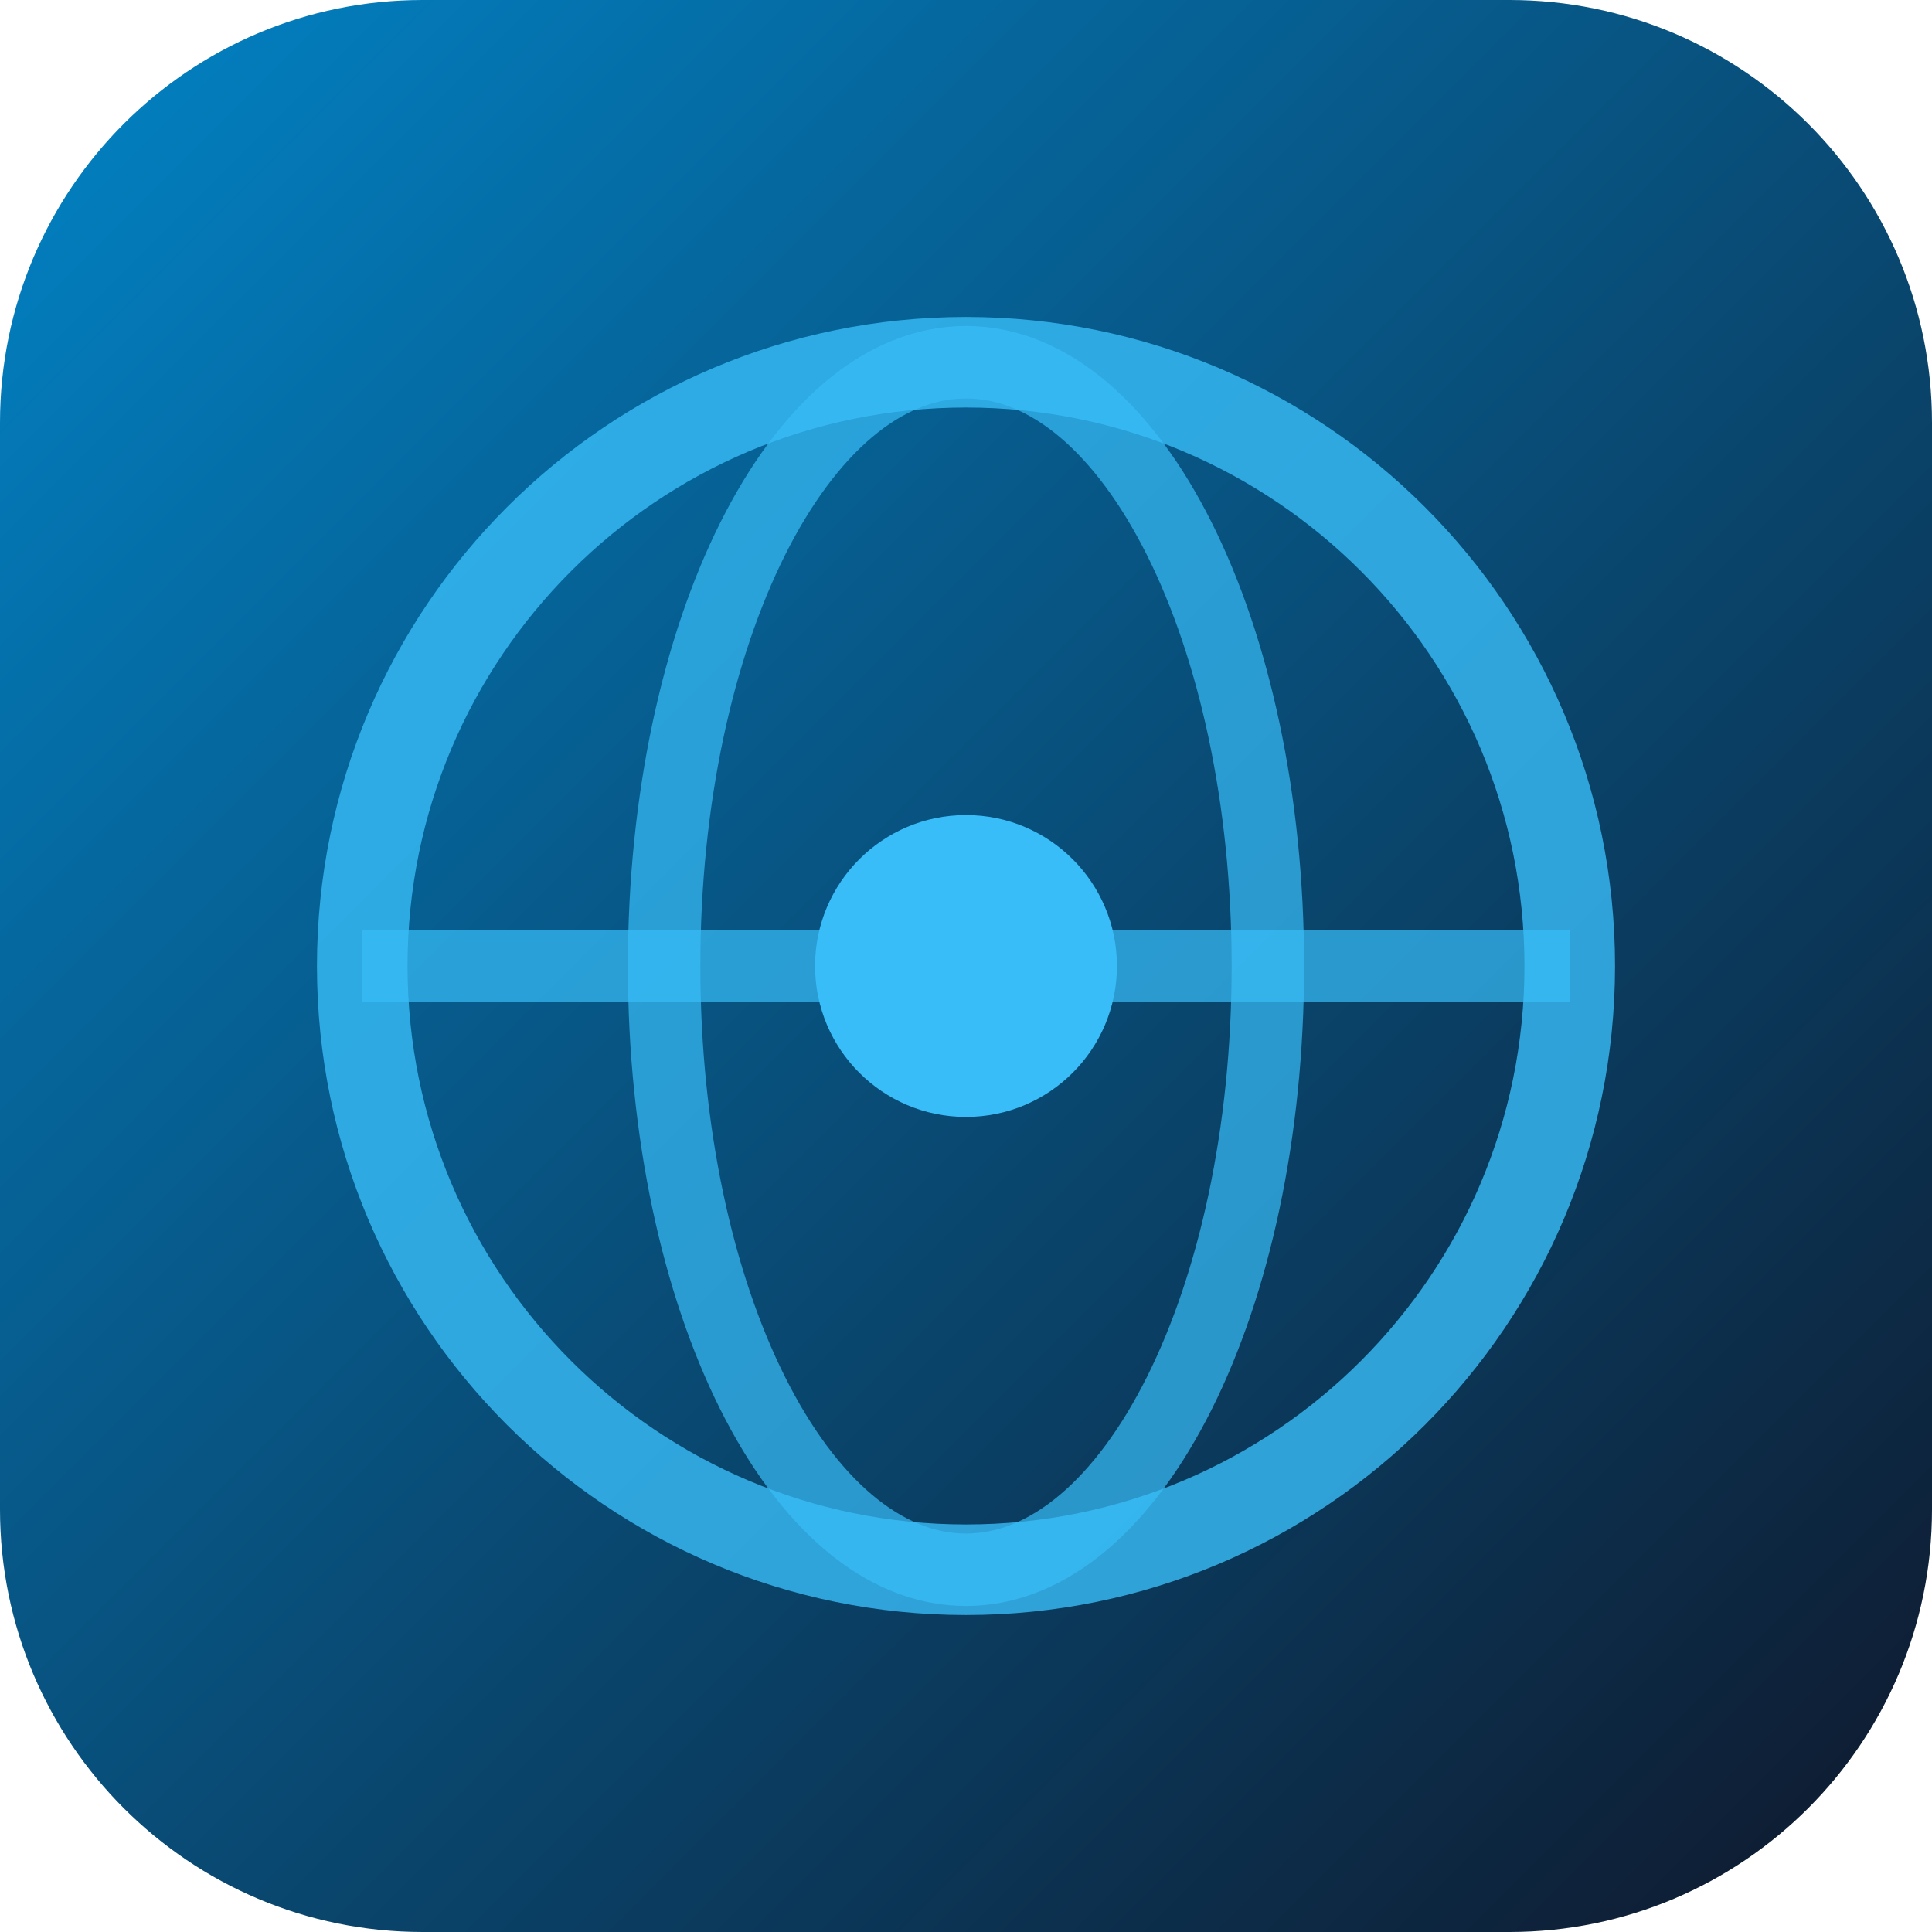
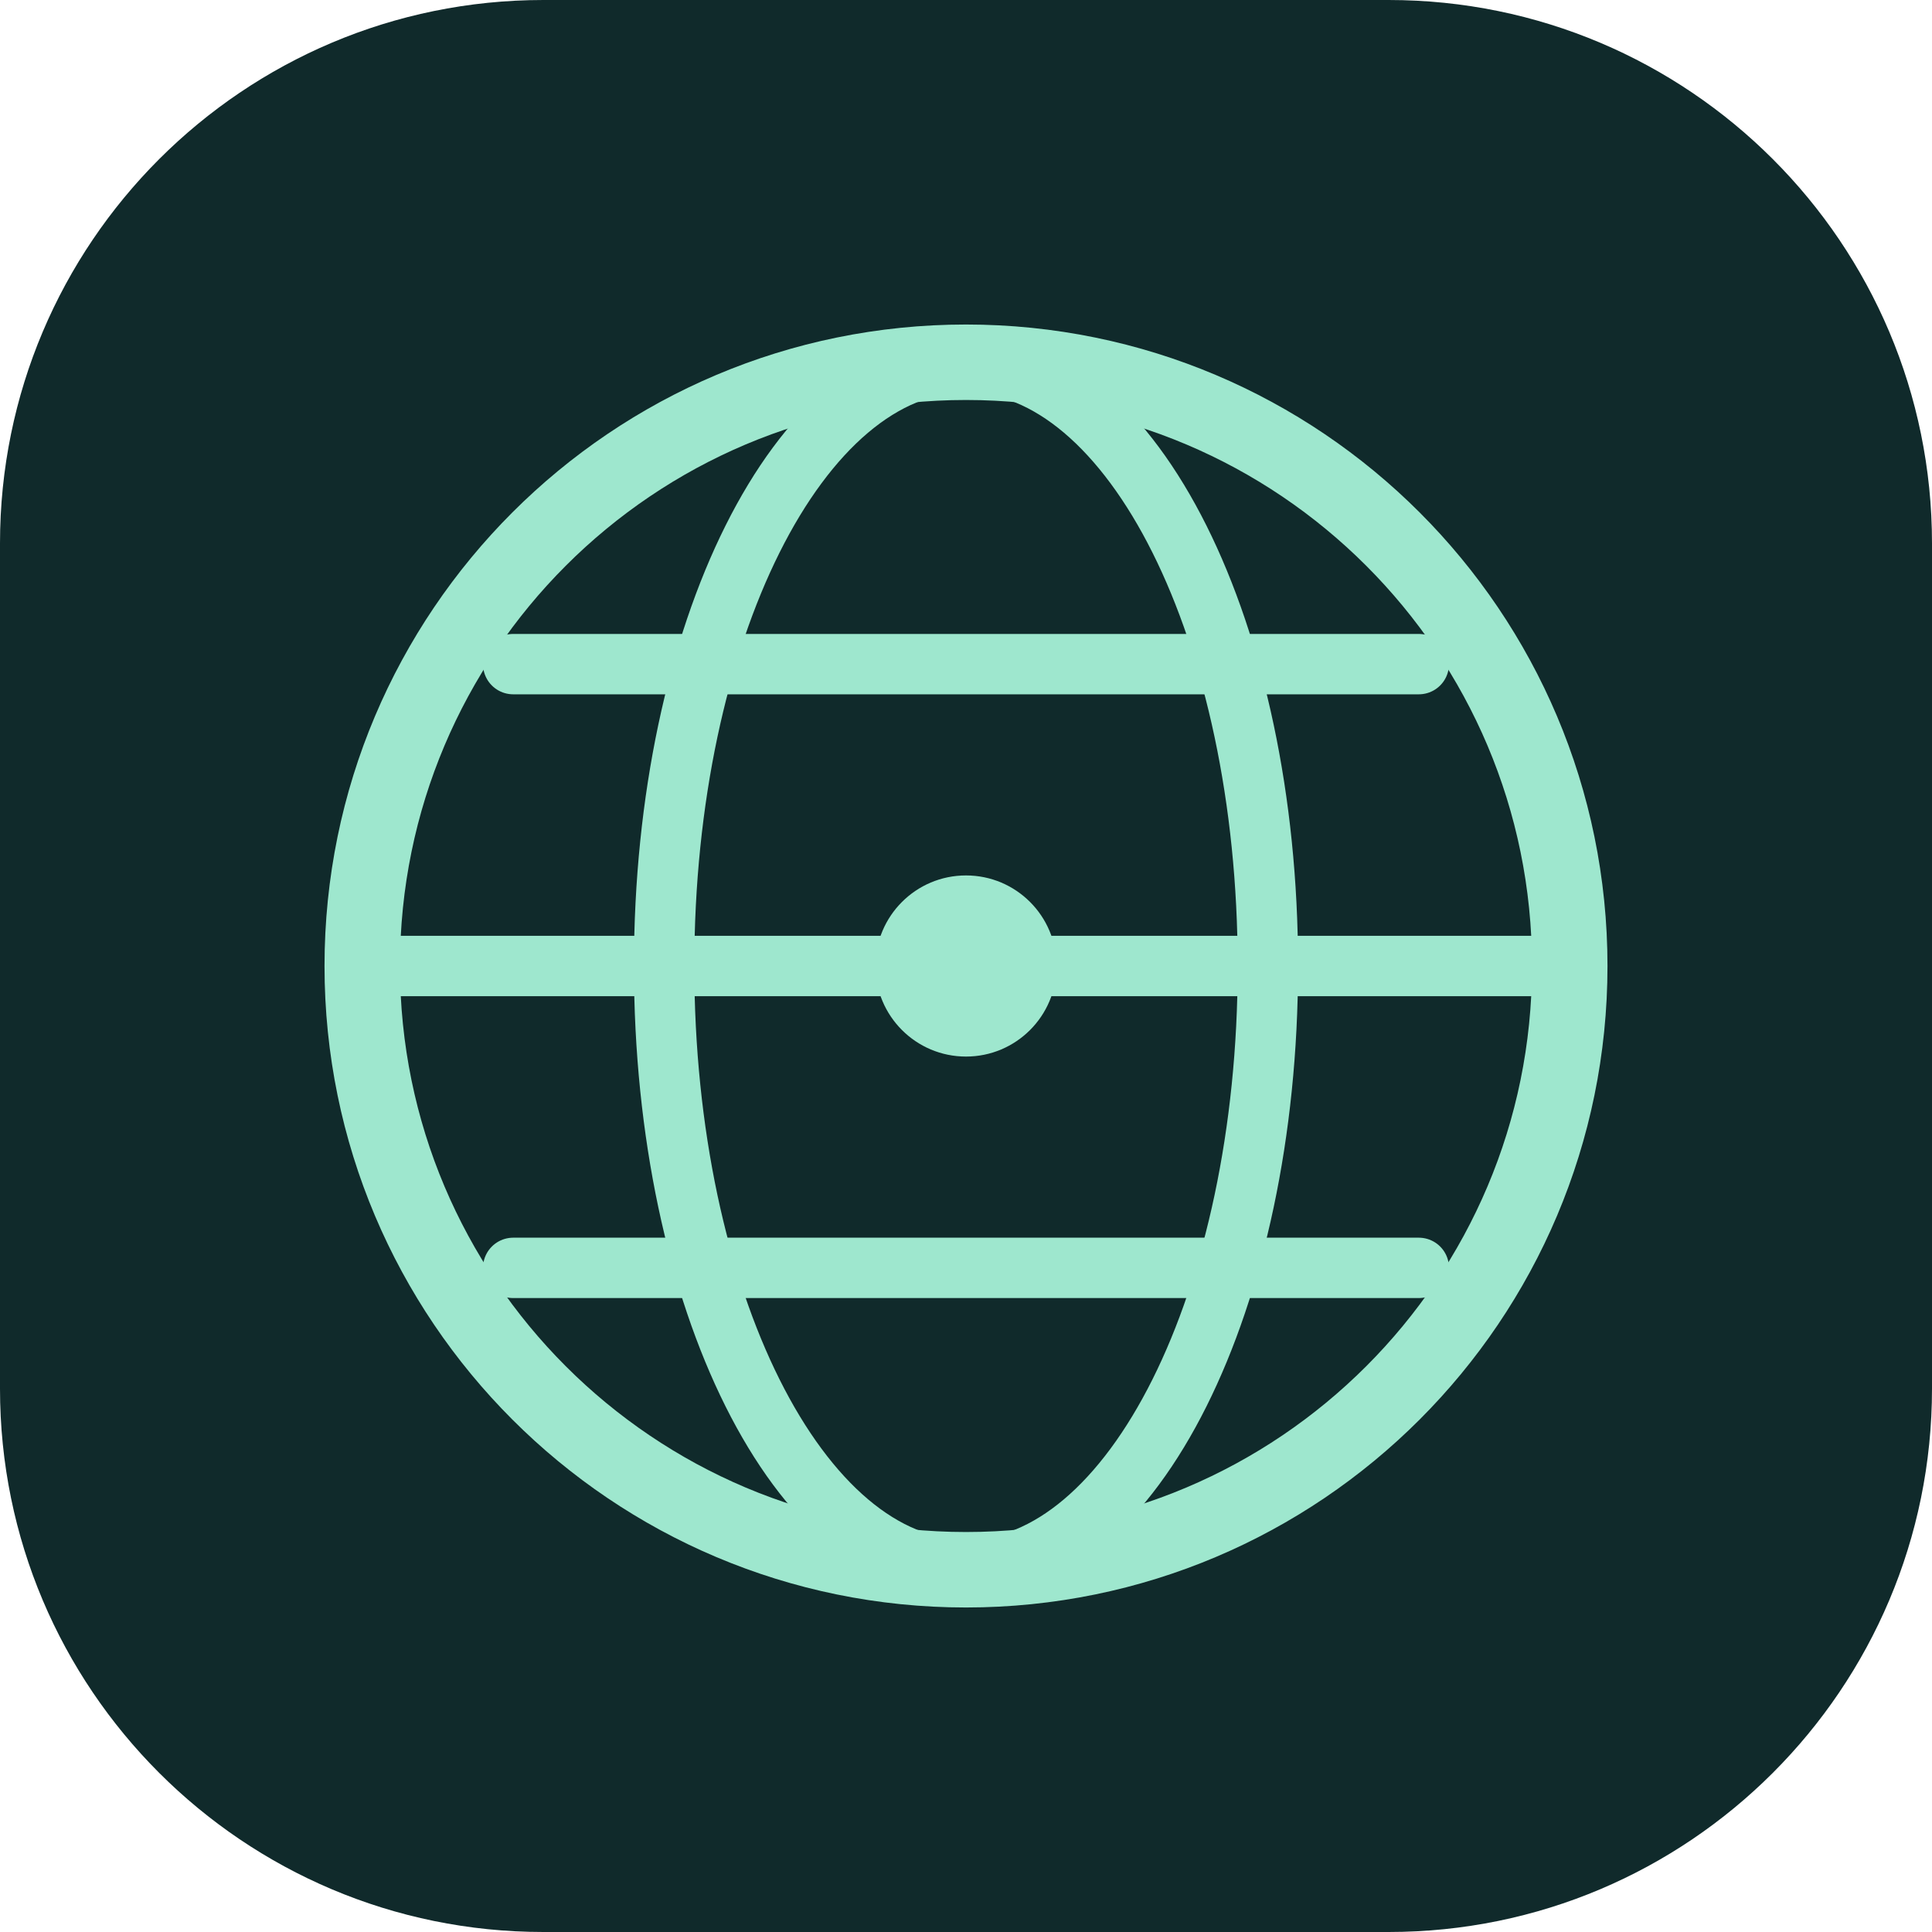
- <svg xmlns="http://www.w3.org/2000/svg" viewBox="0 0 32 32" width="32" height="32">
-   <defs>
-     <linearGradient id="g" x1="0%" y1="0%" x2="100%" y2="100%">
-       <stop offset="0%" stop-color="#0284c7" />
-       <stop offset="100%" stop-color="#0f172a" />
-     </linearGradient>
-   </defs>
-   <rect width="32" height="32" rx="7" fill="url(#g)" />
-   <circle cx="16" cy="16" r="10" stroke="#38bdf8" stroke-width="1.5" fill="none" opacity="0.8" />
-   <ellipse cx="16" cy="16" rx="5" ry="10" stroke="#38bdf8" stroke-width="1.2" fill="none" opacity="0.7" />
-   <line x1="6" y1="16" x2="26" y2="16" stroke="#38bdf8" stroke-width="1.2" opacity="0.7" />
-   <circle cx="16" cy="16" r="2.5" fill="#38bdf8" />
+ <svg xmlns="http://www.w3.org/2000/svg" viewBox="0 0 64 64" width="64" height="64">
+   <rect width="64" height="64" rx="18" fill="#102a2b" />
+   <circle cx="32" cy="32" r="20" fill="none" stroke="#9ee7ce" stroke-width="2.5" />
+   <ellipse cx="32" cy="32" rx="10" ry="20" fill="none" stroke="#9ee7ce" stroke-width="2" />
+   <path d="M12 32h40M17 22h30M17 42h30" fill="none" stroke="#9ee7ce" stroke-width="2" stroke-linecap="round" />
+   <circle cx="32" cy="32" r="3" fill="#9ee7ce" />
</svg>
